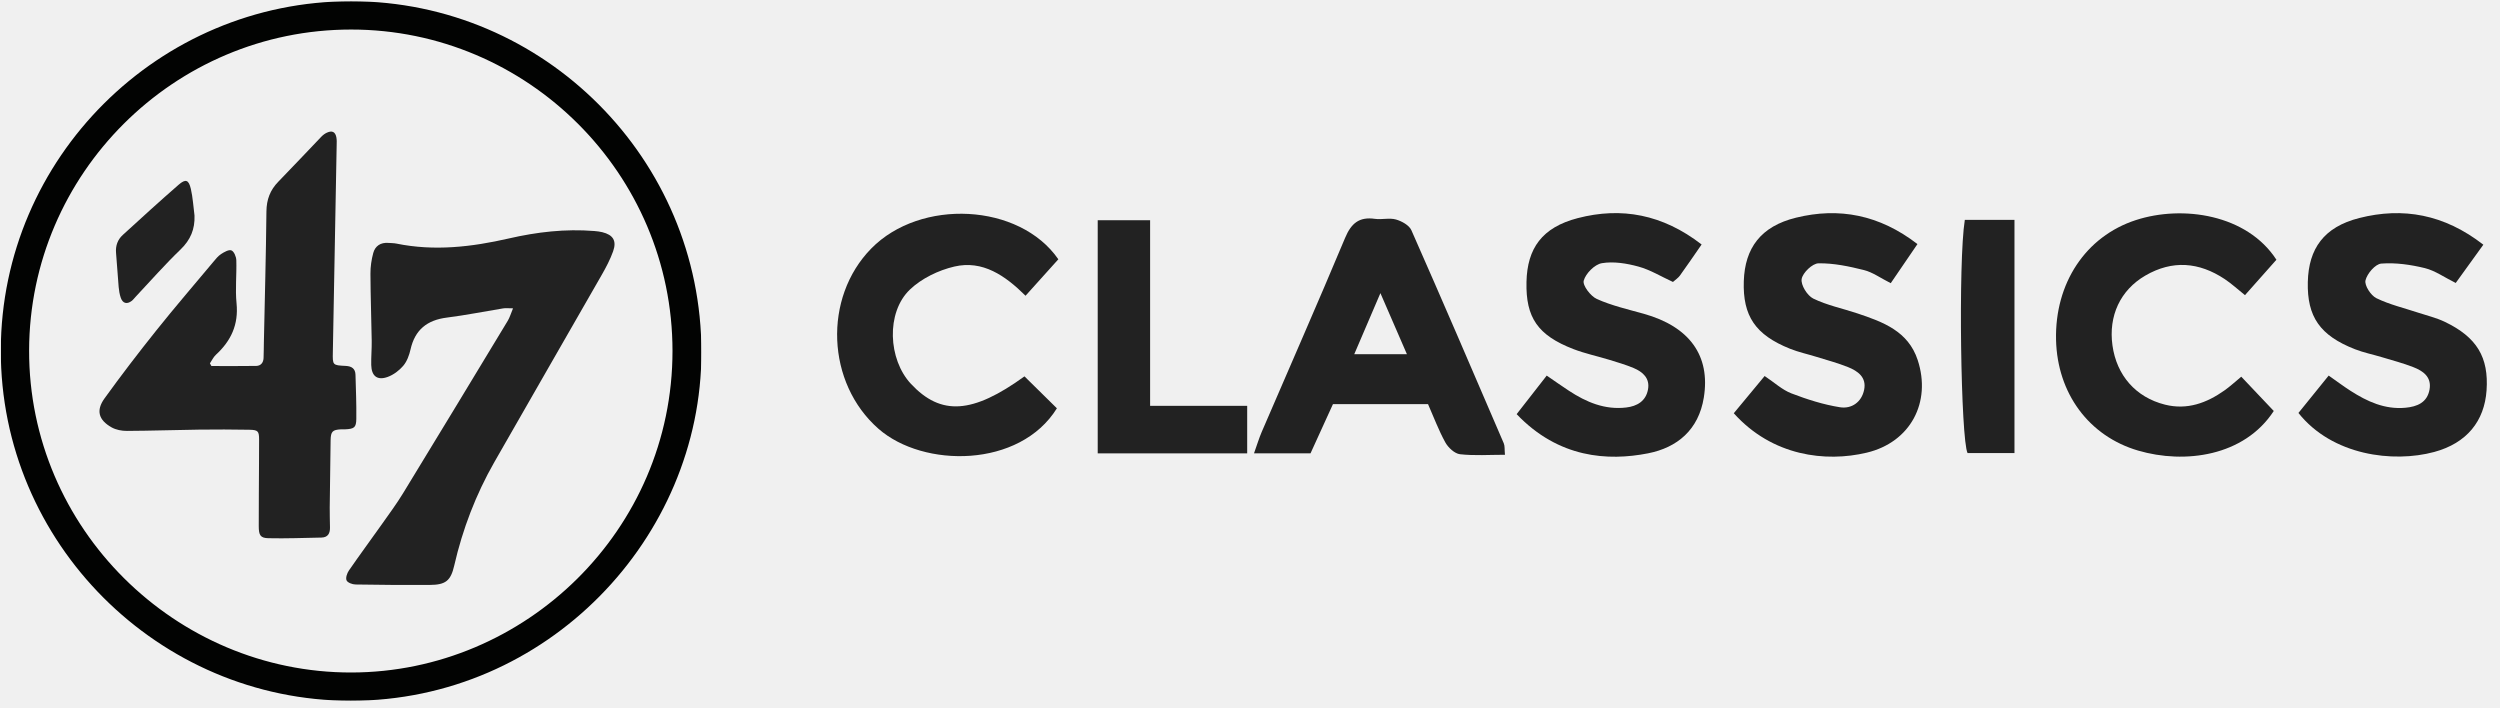
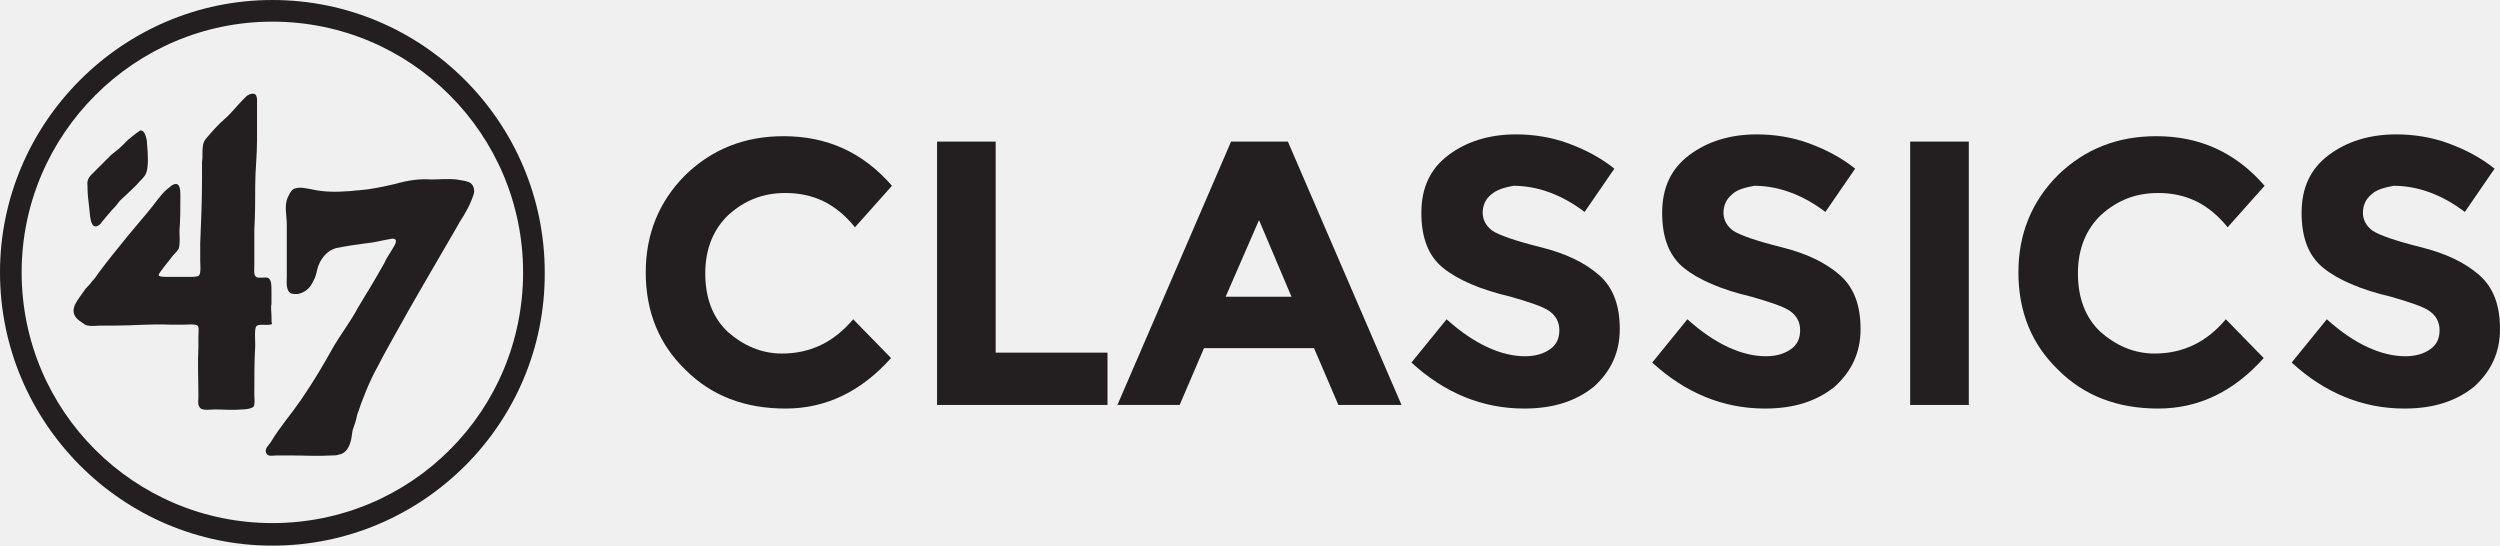
- <svg xmlns="http://www.w3.org/2000/svg" xmlns:xlink="http://www.w3.org/1999/xlink" width="152px" height="43px" viewBox="45 96 152 43" version="1.1">
-   <defs>
-     <polygon id="path-1" points="7.00154499e-05 0.074 42.598 0.074 42.598 42.607 7.00154499e-05 42.607 7.00154499e-05 0.074" />
-   </defs>
-   <g id="Horizontal-Logo" stroke="none" fill="none" transform="translate(45, 96)" stroke-width="1" fill-rule="evenodd">
+ <svg xmlns="http://www.w3.org/2000/svg" version="1.1" id="Layer_1" x="0px" y="0px" viewBox="0 0 277.2 60.5" style="enable-background:new 0 0 277.2 60.5;" xml:space="preserve">
+   <style type="text/css">
+ 	.st0{fill:#231F20;}
+ 	.st1{fill-rule:evenodd;clip-rule:evenodd;fill:#231F20;}
+ </style>
+   <g>
    <g>
-       <g id="Group-3" transform="translate(0.04901, 0)">
-         <mask id="mask-2" fill="white">
-           <use xlink:href="#path-1" />
-         </mask>
-         <g id="Clip-2" />
-         <path d="M21.296,1.796 C10.529,1.797 1.748,10.564 1.721,21.296 C1.694,32.111 10.601,40.904 21.317,40.888 C31.898,40.872 40.84,32.222 40.839,21.336 C40.838,10.579 32.045,1.794 21.296,1.796 M21.302,0.074 C33.033,0.081 42.6,9.68 42.598,21.42 C42.595,32.713 33.209,42.61 21.275,42.607 C9.596,42.604 -0.035,33.015 0,21.271 C0.035,9.603 9.598,0.067 21.302,0.074" id="Fill-1" fill="#020302" mask="url(#mask-2)" />
+       <path class="st0" d="M86.7,39.2c3.2,0,5.8-1.3,7.9-3.8l4.2,4.3c-3.3,3.7-7.2,5.6-11.7,5.6s-8.2-1.4-11.1-4.3    c-2.9-2.8-4.4-6.4-4.4-10.8c0-4.3,1.5-7.9,4.4-10.8c3-2.9,6.6-4.3,10.9-4.3c4.8,0,8.8,1.8,12,5.5l-4.1,4.6    c-2.1-2.6-4.6-3.8-7.7-3.8c-2.5,0-4.5,0.8-6.3,2.4c-1.7,1.6-2.6,3.8-2.6,6.5s0.8,4.9,2.5,6.5C82.4,38.3,84.4,39.2,86.7,39.2z" />
+       <path class="st0" d="M103.9,44.9V15.7h6.5v23.4h12.4v5.8H103.9z" />
+       <path class="st0" d="M148.4,44.9l-2.7-6.3h-12.2l-2.7,6.3h-6.9l12.6-29.2h6.3l12.6,29.2H148.4z M139.6,24.4l-3.7,8.5h7.3    L139.6,24.4z" />
+       <path class="st0" d="M165.3,21.6c-0.6,0.5-0.9,1.2-0.9,2c0,0.8,0.4,1.5,1.1,2c0.8,0.5,2.5,1.1,5.3,1.8c2.8,0.7,4.9,1.7,6.5,3.1    s2.3,3.4,2.3,6c0,2.6-1,4.7-2.9,6.4c-2,1.6-4.5,2.4-7.7,2.4c-4.6,0-8.8-1.7-12.5-5.1l3.9-4.8c3.1,2.8,6.1,4.1,8.7,4.1    c1.2,0,2.1-0.3,2.8-0.8c0.7-0.5,1-1.2,1-2.1s-0.4-1.6-1.1-2.1c-0.7-0.5-2.2-1-4.3-1.6c-3.4-0.8-5.9-1.9-7.5-3.2    c-1.6-1.3-2.4-3.3-2.4-6.1c0-2.8,1-4.9,3-6.4c2-1.5,4.5-2.3,7.5-2.3c1.9,0,3.9,0.3,5.8,1c1.9,0.7,3.6,1.6,5.1,2.8l-3.3,4.8    c-2.5-1.9-5.2-2.9-7.9-2.9C166.8,20.8,166,21,165.3,21.6z" />
+       <path class="st0" d="M192,21.6c-0.6,0.5-0.9,1.2-0.9,2c0,0.8,0.4,1.5,1.1,2c0.8,0.5,2.5,1.1,5.3,1.8c2.8,0.7,4.9,1.7,6.5,3.1    s2.3,3.4,2.3,6c0,2.6-1,4.7-2.9,6.4c-2,1.6-4.5,2.4-7.7,2.4c-4.6,0-8.8-1.7-12.5-5.1l3.9-4.8c3.1,2.8,6.1,4.1,8.7,4.1    c1.2,0,2.1-0.3,2.8-0.8c0.7-0.5,1-1.2,1-2.1s-0.4-1.6-1.1-2.1c-0.7-0.5-2.2-1-4.3-1.6c-3.4-0.8-5.9-1.9-7.5-3.2    c-1.6-1.3-2.4-3.3-2.4-6.1c0-2.8,1-4.9,3-6.4c2-1.5,4.5-2.3,7.5-2.3c1.9,0,3.9,0.3,5.8,1c1.9,0.7,3.6,1.6,5.1,2.8l-3.3,4.8    c-2.5-1.9-5.2-2.9-7.9-2.9C193.5,20.8,192.6,21,192,21.6z" />
+       <path class="st0" d="M211.8,15.7h6.5v29.2h-6.5V15.7z" />
+       <path class="st0" d="M238.9,39.2c3.2,0,5.8-1.3,7.9-3.8l4.2,4.3c-3.3,3.7-7.2,5.6-11.7,5.6s-8.2-1.4-11.1-4.3    c-2.9-2.8-4.4-6.4-4.4-10.8c0-4.3,1.5-7.9,4.4-10.8c3-2.9,6.6-4.3,10.9-4.3c4.8,0,8.8,1.8,12,5.5l-4.1,4.6    c-2.1-2.6-4.6-3.8-7.7-3.8c-2.5,0-4.5,0.8-6.3,2.4c-1.7,1.6-2.6,3.8-2.6,6.5s0.8,4.9,2.5,6.5C234.6,38.3,236.6,39.2,238.9,39.2z" />
+       <path class="st0" d="M262.9,21.6c-0.6,0.5-0.9,1.2-0.9,2c0,0.8,0.4,1.5,1.1,2c0.8,0.5,2.5,1.1,5.3,1.8c2.8,0.7,4.9,1.7,6.5,3.1    s2.3,3.4,2.3,6c0,2.6-1,4.7-2.9,6.4c-2,1.6-4.5,2.4-7.7,2.4c-4.6,0-8.8-1.7-12.5-5.1l3.9-4.8c3.1,2.8,6.1,4.1,8.7,4.1    c1.2,0,2.1-0.3,2.8-0.8c0.7-0.5,1-1.2,1-2.1s-0.4-1.6-1.1-2.1c-0.7-0.5-2.2-1-4.3-1.6c-3.4-0.8-5.9-1.9-7.5-3.2    c-1.6-1.3-2.4-3.3-2.4-6.1c0-2.8,1-4.9,3-6.4c2-1.5,4.5-2.3,7.5-2.3c1.9,0,3.9,0.3,5.8,1c1.9,0.7,3.6,1.6,5.1,2.8l-3.3,4.8    c-2.5-1.9-5.2-2.9-7.9-2.9C264.4,20.8,263.5,21,262.9,21.6z" />
+     </g>
+     <g id="XMLID_30_">
+       <g id="XMLID_34_">
+         <g id="XMLID_47_">
+           <path id="XMLID_50_" class="st1" d="M30.1,35c0-0.5-0.1-0.9,0-1.3c0-0.5,0-0.8,0-1.4c0-0.7,0-1.3-0.4-1.5      c-0.4-0.1-1,0.1-1.3-0.1c-0.3-0.2-0.2-0.8-0.2-1.3c0-1.3,0-2.7,0-3.9c0.1-1.8,0.1-3.4,0.1-5c0-1.6,0.2-3.2,0.2-5      c0-1.3,0-2.5,0-3.8c0-0.7,0.1-1.4-0.6-1.3c-0.5,0.1-0.7,0.4-1,0.7c-0.7,0.7-1.3,1.5-2,2.1c-0.7,0.6-1.4,1.4-2,2.1      c-0.2,0.2-0.4,0.6-0.4,0.9c-0.1,0.5,0,1.2-0.1,1.8c0,0.6,0,1.2,0,1.8c0,2.4-0.1,4.8-0.2,7.2c0,0.6,0,1.2,0,1.8      c0,0.4,0.1,1.4-0.1,1.7c-0.1,0.2-0.7,0.2-1.1,0.2c-0.9,0-1.5,0-2.4,0c-0.4,0-1,0-1-0.2c0-0.2,0.4-0.6,0.5-0.8      c0.5-0.6,0.7-0.9,1.1-1.4c0.2-0.2,0.4-0.4,0.6-0.7c0.2-0.5,0.1-1.4,0.1-2c0.1-1.3,0.1-2.5,0.1-3.8c0-0.6,0-1.4-0.5-1.4      c-0.4,0-0.7,0.4-1,0.6c-0.8,0.7-1.4,1.7-2.1,2.5c-0.7,0.8-1.4,1.7-2.1,2.5c-1.2,1.5-2.3,2.8-3.4,4.3c-0.2,0.3-0.4,0.6-0.7,0.9      c-0.2,0.3-0.5,0.6-0.7,0.8c-0.4,0.6-0.9,1.2-1.2,1.8c-0.4,1,0.1,1.5,0.7,1.9c0.3,0.2,0.5,0.4,0.8,0.4c0.4,0.1,1,0,1.5,0      c0.5,0,1,0,1.5,0c2.1,0,3.9-0.2,6.1-0.1c0.4,0,0.9,0,1.5,0c0.4,0,1.2-0.1,1.5,0.1c0.2,0.2,0.1,0.7,0.1,1.2c0,0.4,0,0.8,0,1.1      c-0.1,1.9,0,3.7,0,5.6c0,0.4-0.1,0.8,0.1,1.1c0.2,0.5,1.2,0.3,1.7,0.3c1,0,2,0.1,3,0c0.5,0,1.1-0.1,1.3-0.3      c0.2-0.2,0.1-1,0.1-1.4c0-1.9,0-3.6,0.1-5.4c0-0.5-0.1-1.8,0.1-2.1c0.3-0.4,1.4,0,1.8-0.3C30.1,36,30.1,35.4,30.1,35z" />
+           <path id="XMLID_49_" class="st1" d="M10.6,25.1c0.3,0,0.6-0.3,0.7-0.5c0.4-0.5,0.7-0.8,1.1-1.3c0.2-0.2,0.5-0.5,0.7-0.8      c0.2-0.3,0.6-0.6,0.9-0.9c0.6-0.6,1-0.9,1.5-1.5c0.3-0.3,0.6-0.6,0.7-0.9c0.3-0.7,0.2-2.3,0.1-3.3c0-0.5-0.2-1.1-0.4-1.3      c-0.1-0.1-0.3-0.2-0.4-0.1c-0.6,0.4-0.8,0.6-1.3,1c-0.2,0.2-0.4,0.4-0.6,0.6c-0.4,0.4-0.8,0.7-1.3,1.1c-0.6,0.6-1.2,1.2-1.8,1.8      c-0.5,0.5-0.9,0.8-0.8,1.6c0,0.9,0.1,1.7,0.2,2.5C10,23.9,10,25.1,10.6,25.1z" />
+         </g>
+         <path id="XMLID_35_" class="st1" d="M43.8,20.4c-1.3,0.3-2.7,0.6-4,0.7c-0.4,0-0.8,0.1-1.2,0.1c-1.3,0.1-2.7,0.1-4-0.2     c-0.6-0.1-1.3-0.3-1.9-0.1c-0.4,0.1-0.6,0.6-0.8,1c-0.4,0.9-0.1,2-0.1,3c0,1.2,0,2.4,0,3.6c0,0.7,0,1.4,0,2.1     c0,0.5-0.1,1.2,0.2,1.7c0.2,0.3,0.5,0.3,0.8,0.3c0.2,0,0.1,0,0.2,0c0.6-0.1,1.2-0.5,1.5-1c0.3-0.5,0.5-0.9,0.6-1.4     c0.1-0.5,0.3-1.1,0.6-1.5c0.4-0.6,0.9-1,1.6-1.2c0.5-0.1,1.1-0.2,1.7-0.3c0.8-0.1,1.3-0.2,2.2-0.3c0.7-0.1,1.4-0.3,2.1-0.4     c0.3-0.1,0.6,0,0.6,0.2c0,0.4-0.3,0.7-0.5,1.1c-0.3,0.5-0.6,0.9-0.8,1.4c-0.7,1.2-1.3,2.3-2,3.4c-0.3,0.5-0.6,1-0.9,1.5     c-0.8,1.5-1.8,2.8-2.7,4.3c-1.1,2-2.3,4-3.6,5.9c-1.1,1.6-2.4,3.1-3.3,4.6c-0.2,0.4-0.8,0.8-0.6,1.3c0.2,0.5,0.8,0.3,1.1,0.3     c0.6,0,1.1,0,1.6,0c1.5,0,3.1,0.1,4.6,0c0.3,0,0.5,0,0.8-0.1c0.6-0.1,1-0.6,1.2-1.2c0.2-0.5,0.2-1,0.3-1.5     c0.2-0.6,0.4-1.1,0.5-1.7c0.6-1.8,1.4-3.8,2.3-5.4c0.6-1.2,1.3-2.4,1.9-3.5c2.2-4,4.6-8,6.9-12c0.3-0.6,0.7-1.1,1-1.7     c0.3-0.5,0.6-1.2,0.8-1.8c0.2-0.5,0-1.2-0.5-1.4c-0.5-0.2-0.9-0.2-1.4-0.3c-0.9-0.1-1.9,0-2.8,0C46.5,19.8,45.2,20,43.8,20.4z" />
      </g>
-       <path d="M83.929,17.822 C83.326,19.23 82.851,20.338 82.339,21.534 L85.54,21.534 C85.001,20.293 84.525,19.196 83.929,17.822 L83.929,17.822 Z M81.043,24.573 C80.563,25.626 80.114,26.612 79.68,27.562 L76.244,27.562 C76.43,27.043 76.548,26.643 76.712,26.262 C78.404,22.33 80.129,18.412 81.782,14.464 C82.152,13.579 82.636,13.169 83.595,13.306 C84.015,13.366 84.475,13.232 84.872,13.345 C85.225,13.445 85.677,13.693 85.812,13.997 C87.714,18.303 89.571,22.629 91.43,26.955 C91.499,27.116 91.47,27.318 91.501,27.65 C90.547,27.65 89.648,27.716 88.767,27.617 C88.441,27.579 88.051,27.216 87.876,26.899 C87.467,26.158 87.17,25.356 86.825,24.573 L81.043,24.573 Z" id="Fill-4" fill="#222222" />
-       <path d="M150.987,14.878 C150.374,15.728 149.853,16.449 149.308,17.205 C148.616,16.861 148.054,16.455 147.43,16.301 C146.571,16.091 145.656,15.959 144.783,16.026 C144.419,16.054 143.917,16.636 143.822,17.047 C143.751,17.353 144.146,17.964 144.485,18.13 C145.285,18.521 146.177,18.728 147.032,19.012 C147.57,19.19 148.131,19.322 148.639,19.565 C150.592,20.499 151.322,21.723 151.183,23.734 C151.054,25.601 149.984,26.943 148,27.48 C145.501,28.156 141.802,27.696 139.745,25.108 C140.32,24.397 140.91,23.669 141.584,22.835 C142.079,23.182 142.485,23.488 142.911,23.761 C143.927,24.413 144.999,24.908 146.252,24.791 C146.963,24.725 147.574,24.476 147.716,23.685 C147.854,22.916 147.321,22.552 146.72,22.318 C146.103,22.078 145.457,21.91 144.821,21.717 C144.276,21.553 143.712,21.44 143.184,21.234 C141.054,20.401 140.265,19.258 140.315,17.147 C140.363,15.117 141.289,13.804 143.442,13.256 C146.096,12.582 148.607,13.025 150.987,14.878" id="Fill-6" fill="#222222" />
-       <path d="M103.458,14.865 C102.952,15.594 102.554,16.182 102.137,16.757 C102.031,16.902 101.869,17.006 101.715,17.143 C100.995,16.812 100.337,16.406 99.621,16.209 C98.905,16.013 98.107,15.882 97.392,16.002 C96.955,16.076 96.413,16.624 96.29,17.063 C96.21,17.352 96.71,18.01 97.093,18.181 C97.995,18.583 98.977,18.809 99.935,19.076 C102.732,19.858 104,21.632 103.593,24.166 C103.277,26.132 101.979,27.215 100.194,27.564 C97.775,28.037 94.771,27.866 92.212,25.18 C92.789,24.44 93.384,23.678 94.041,22.836 C94.552,23.186 94.965,23.479 95.388,23.756 C96.445,24.45 97.569,24.93 98.871,24.776 C99.539,24.698 100.067,24.386 100.198,23.683 C100.326,23.002 99.886,22.613 99.326,22.377 C98.847,22.176 98.344,22.029 97.846,21.876 C97.12,21.653 96.37,21.497 95.665,21.225 C93.495,20.386 92.762,19.31 92.81,17.145 C92.855,15.101 93.753,13.827 95.927,13.262 C98.581,12.573 101.085,13.027 103.458,14.865" id="Fill-9" fill="#222222" />
-       <path d="M105.414,25.125 C106.056,24.35 106.653,23.63 107.29,22.862 C107.892,23.263 108.36,23.704 108.915,23.917 C109.871,24.284 110.866,24.602 111.873,24.761 C112.571,24.871 113.188,24.457 113.341,23.692 C113.492,22.936 112.953,22.558 112.356,22.318 C111.741,22.072 111.097,21.9 110.463,21.703 C109.921,21.534 109.36,21.415 108.834,21.204 C106.725,20.359 105.953,19.21 106.023,17.09 C106.089,15.087 107.049,13.764 109.194,13.236 C111.8,12.593 114.261,13.05 116.581,14.84 C116.022,15.659 115.507,16.412 114.957,17.218 C114.333,16.903 113.858,16.552 113.328,16.42 C112.424,16.193 111.485,15.995 110.564,16.01 C110.196,16.016 109.606,16.58 109.541,16.963 C109.48,17.323 109.881,17.974 110.246,18.153 C111.087,18.564 112.034,18.754 112.931,19.055 C114.481,19.575 116.018,20.128 116.597,21.894 C117.436,24.455 116.162,26.886 113.498,27.522 C111.004,28.118 107.757,27.737 105.414,25.125" id="Fill-11" fill="#222222" />
-       <path d="M138.406,15.792 C137.762,16.518 137.166,17.189 136.495,17.945 C136.048,17.588 135.677,17.244 135.26,16.967 C133.699,15.931 132.079,15.798 130.433,16.757 C128.914,17.642 128.19,19.206 128.437,20.996 C128.689,22.821 129.852,24.157 131.634,24.603 C132.978,24.94 134.164,24.505 135.25,23.736 C135.592,23.495 135.901,23.207 136.269,22.903 C136.954,23.626 137.596,24.304 138.245,24.988 C136.444,27.749 132.829,28.226 130,27.396 C126.992,26.515 125.085,23.903 125.008,20.671 C124.927,17.23 126.799,14.376 129.861,13.381 C132.714,12.453 136.622,13.037 138.406,15.792" id="Fill-13" fill="#222222" />
-       <path d="M64.347,15.764 C63.685,16.5 63.055,17.2 62.353,17.981 C61.111,16.749 59.743,15.807 58.026,16.206 C57.059,16.431 56.03,16.929 55.32,17.608 C53.864,19.002 53.994,21.855 55.39,23.344 C57.208,25.284 59.123,25.174 62.288,22.883 C62.943,23.529 63.612,24.188 64.259,24.825 C62,28.468 56.141,28.459 53.417,26.075 C50.243,23.298 50.037,18.105 52.97,15.112 C55.966,12.054 61.978,12.343 64.347,15.764" id="Fill-15" fill="#222222" />
-       <polygon id="Fill-17" fill="#222222" points="66.741 13.39 69.927 13.39 69.927 24.675 75.829 24.675 75.829 27.565 66.741 27.565" />
-       <path d="M119.461,13.368 L122.48,13.368 L122.48,27.548 L119.628,27.548 C119.219,26.732 119.05,15.911 119.461,13.368" id="Fill-19" fill="#222222" />
-       <path d="M12.854,22.254 C13.762,22.254 14.67,22.263 15.578,22.248 C15.86,22.243 16.014,22.048 16.025,21.765 C16.038,21.44 16.037,21.115 16.044,20.789 C16.099,18.145 16.172,15.502 16.199,12.858 C16.206,12.137 16.422,11.56 16.919,11.05 C17.8,10.148 18.66,9.225 19.533,8.316 C19.629,8.215 19.748,8.125 19.873,8.067 C20.193,7.919 20.389,8.016 20.452,8.354 C20.482,8.511 20.472,8.678 20.469,8.84 C20.393,13.03 20.317,17.219 20.237,21.409 C20.222,22.199 20.214,22.209 21.017,22.247 C21.383,22.265 21.603,22.412 21.614,22.786 C21.64,23.681 21.675,24.576 21.664,25.47 C21.657,25.996 21.532,26.078 20.985,26.103 C20.903,26.106 20.822,26.099 20.74,26.103 C20.216,26.131 20.111,26.231 20.101,26.772 C20.077,28.135 20.061,29.497 20.047,30.86 C20.043,31.267 20.059,31.673 20.063,32.08 C20.067,32.433 19.934,32.677 19.542,32.684 C18.467,32.704 17.392,32.748 16.318,32.723 C15.827,32.712 15.733,32.539 15.732,31.984 C15.731,30.723 15.742,29.462 15.748,28.2 C15.75,27.712 15.755,27.224 15.753,26.736 C15.752,26.216 15.695,26.139 15.157,26.129 C14.141,26.111 13.124,26.108 12.108,26.121 C10.644,26.141 9.18,26.192 7.715,26.199 C7.404,26.201 7.055,26.136 6.788,25.986 C5.989,25.536 5.825,24.956 6.358,24.218 C7.369,22.818 8.421,21.444 9.5,20.095 C10.63,18.681 11.81,17.308 12.972,15.92 C13.115,15.749 13.26,15.564 13.443,15.446 C13.632,15.323 13.916,15.16 14.072,15.225 C14.23,15.29 14.361,15.609 14.368,15.821 C14.395,16.694 14.296,17.577 14.382,18.442 C14.511,19.733 14.047,20.725 13.126,21.571 C12.974,21.71 12.882,21.917 12.763,22.092 C12.793,22.146 12.824,22.2 12.854,22.254" id="Fill-21" fill="#222222" />
-       <path d="M31.192,18.746 C30.903,18.746 30.744,18.725 30.592,18.75 C29.45,18.935 28.313,19.166 27.166,19.31 C25.969,19.461 25.231,20.049 24.961,21.242 C24.882,21.592 24.746,21.968 24.522,22.234 C24.274,22.527 23.923,22.791 23.564,22.92 C22.935,23.145 22.587,22.863 22.571,22.191 C22.56,21.703 22.608,21.214 22.6,20.727 C22.579,19.365 22.529,18.003 22.523,16.641 C22.521,16.223 22.583,15.793 22.692,15.388 C22.81,14.948 23.147,14.731 23.619,14.769 C23.781,14.782 23.947,14.779 24.105,14.811 C26.408,15.281 28.68,15.016 30.934,14.499 C32.65,14.105 34.376,13.903 36.135,14.046 C36.296,14.059 36.459,14.078 36.616,14.116 C37.277,14.277 37.508,14.641 37.275,15.287 C37.098,15.781 36.848,16.254 36.587,16.71 C34.415,20.507 32.227,24.293 30.059,28.091 C28.932,30.065 28.127,32.167 27.618,34.384 C27.406,35.31 27.097,35.559 26.131,35.564 C24.625,35.572 23.12,35.564 21.615,35.537 C21.423,35.534 21.131,35.425 21.071,35.286 C21.004,35.132 21.101,34.85 21.215,34.685 C21.874,33.731 22.563,32.798 23.233,31.851 C23.667,31.237 24.116,30.63 24.507,29.989 C26.639,26.499 28.756,23.002 30.872,19.503 C30.993,19.303 31.057,19.069 31.192,18.746" id="Fill-23" fill="#222222" />
-       <path d="M11.826,13.107 C11.856,13.931 11.586,14.584 10.975,15.171 C10.026,16.083 9.157,17.077 8.254,18.036 C8.17,18.125 8.097,18.227 8.002,18.299 C7.714,18.517 7.459,18.446 7.341,18.1 C7.27,17.891 7.233,17.665 7.214,17.445 C7.154,16.758 7.117,16.069 7.056,15.382 C7.017,14.944 7.151,14.571 7.466,14.284 C8.589,13.258 9.712,12.232 10.859,11.234 C11.288,10.861 11.474,10.926 11.604,11.486 C11.726,12.015 11.755,12.566 11.826,13.107" id="Fill-25" fill="#222222" />
+       <path id="XMLID_31_" class="st0" d="M30.2,60.5C13.6,60.5,0,46.9,0,30.2C0,13.6,13.6,0,30.2,0c16.7,0,30.2,13.6,30.2,30.2    C60.5,46.9,46.9,60.5,30.2,60.5z M30.2,2.4C14.9,2.4,2.4,14.9,2.4,30.2C2.4,45.6,14.9,58,30.2,58C45.6,58,58,45.6,58,30.2    C58,14.9,45.6,2.4,30.2,2.4z" />
    </g>
  </g>
</svg>
